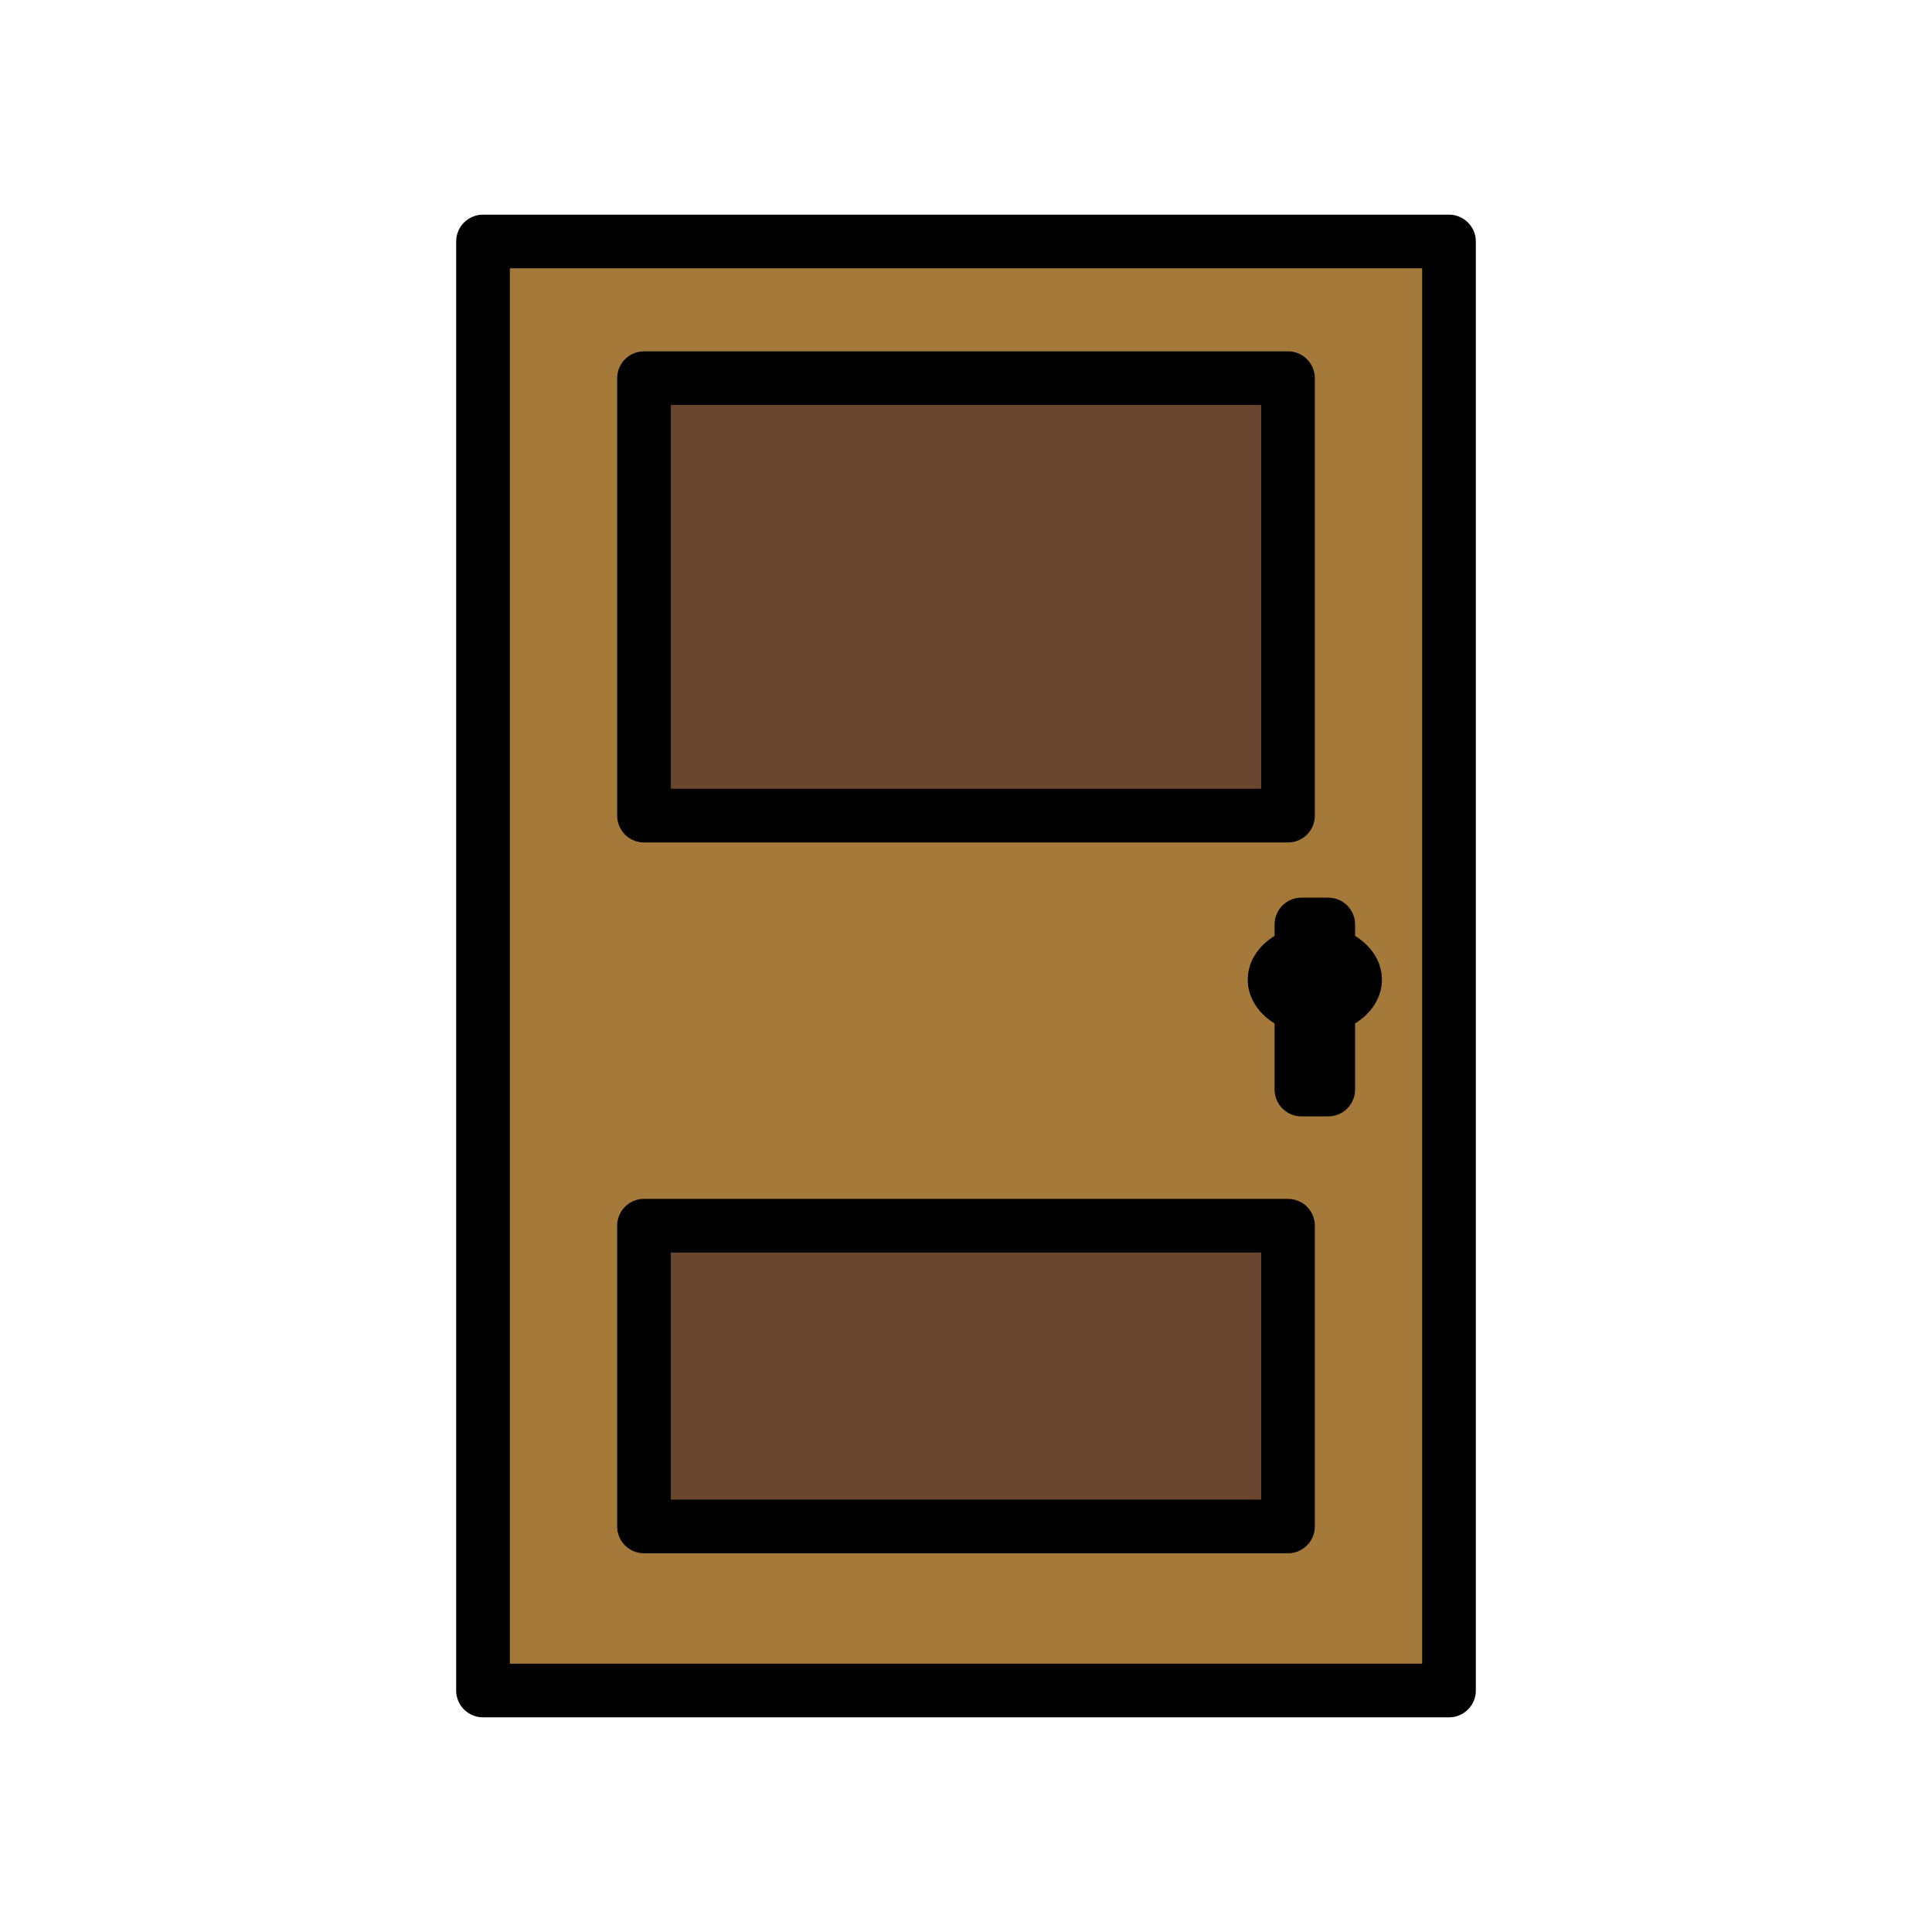
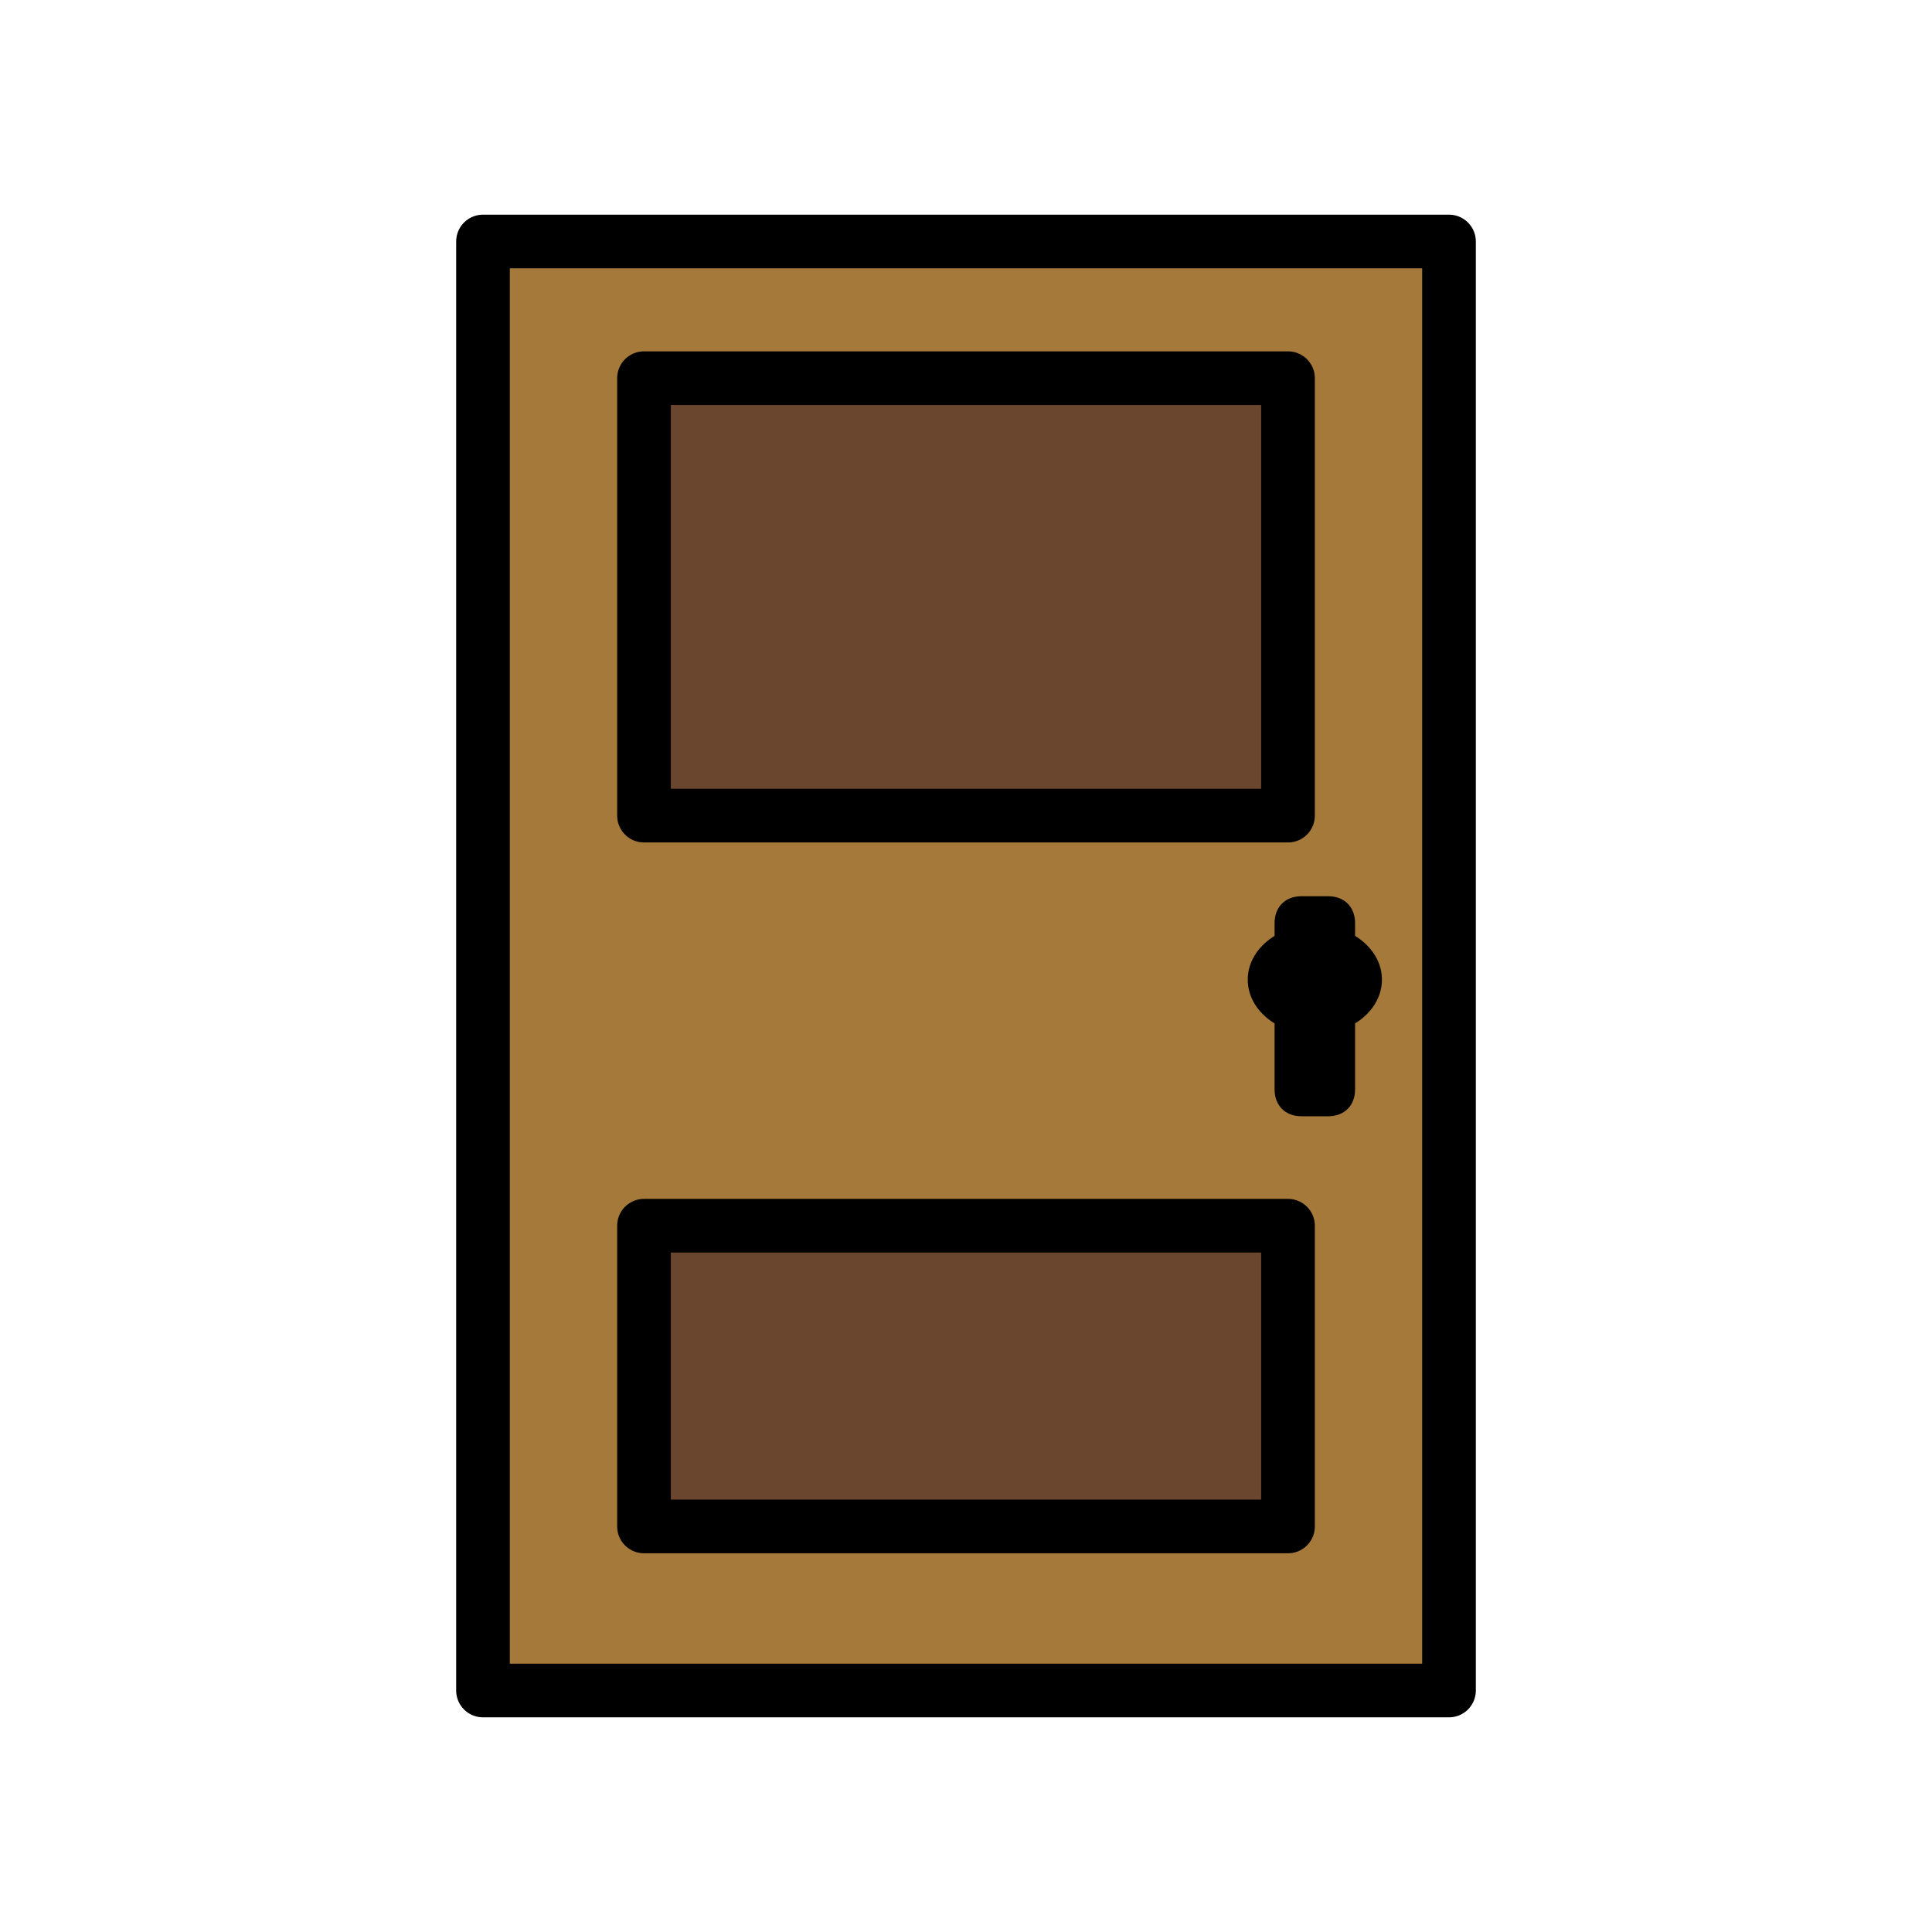
- <svg xmlns="http://www.w3.org/2000/svg" id="emoji" viewBox="0 0 72 72">
-   <g id="color">
+ <svg xmlns="http://www.w3.org/2000/svg" viewBox="0 0 72 72">
+   <g>
    <rect x="18" y="9" width="36" height="54" fill="#A57939" stroke="none" stroke-linejoin="round" stroke-miterlimit="10" stroke-width="2" />
    <rect x="24" y="14.094" width="24" height="16.302" fill="#6A462F" stroke="none" stroke-linejoin="round" stroke-miterlimit="10" stroke-width="2" />
    <rect x="24" y="45.679" width="24" height="11.207" fill="#6A462F" stroke="none" stroke-linejoin="round" stroke-miterlimit="10" stroke-width="2" />
  </g>
-   <g id="hair" />
-   <g id="skin" />
-   <g id="skin-shadow" />
-   <g id="line">
+   <g />
+   <g />
+   <g />
+   <g>
    <rect x="18" y="9" width="36" height="54" fill="none" stroke="#000000" stroke-linejoin="round" stroke-miterlimit="10" stroke-width="2" />
    <ellipse cx="49" cy="36.509" rx="2.5" ry="2.038" fill="#000000" stroke="none" />
-     <path fill="#000000" stroke="none" d="M49.5,41.604h-1c-0.552,0-1-0.448-1-1v-6.151c0-0.552,0.448-1,1-1h1c0.552,0,1,0.448,1,1v6.151 C50.5,41.156,50.052,41.604,49.5,41.604z" />
+     <path fill="#000000" stroke="none" d="M49.5 41.6h-1c-.6 0-1-.4-1-1v-6.2c0-.6.4-1 1-1h1c.6 0 1 .4 1 1v6.2C50.5 41.2 50.1 41.6 49.5 41.6z" />
    <rect x="24" y="14.094" width="24" height="16.302" fill="none" stroke="#000000" stroke-linejoin="round" stroke-miterlimit="10" stroke-width="2" />
    <rect x="24" y="45.679" width="24" height="11.207" fill="none" stroke="#000000" stroke-linejoin="round" stroke-miterlimit="10" stroke-width="2" />
  </g>
</svg>
